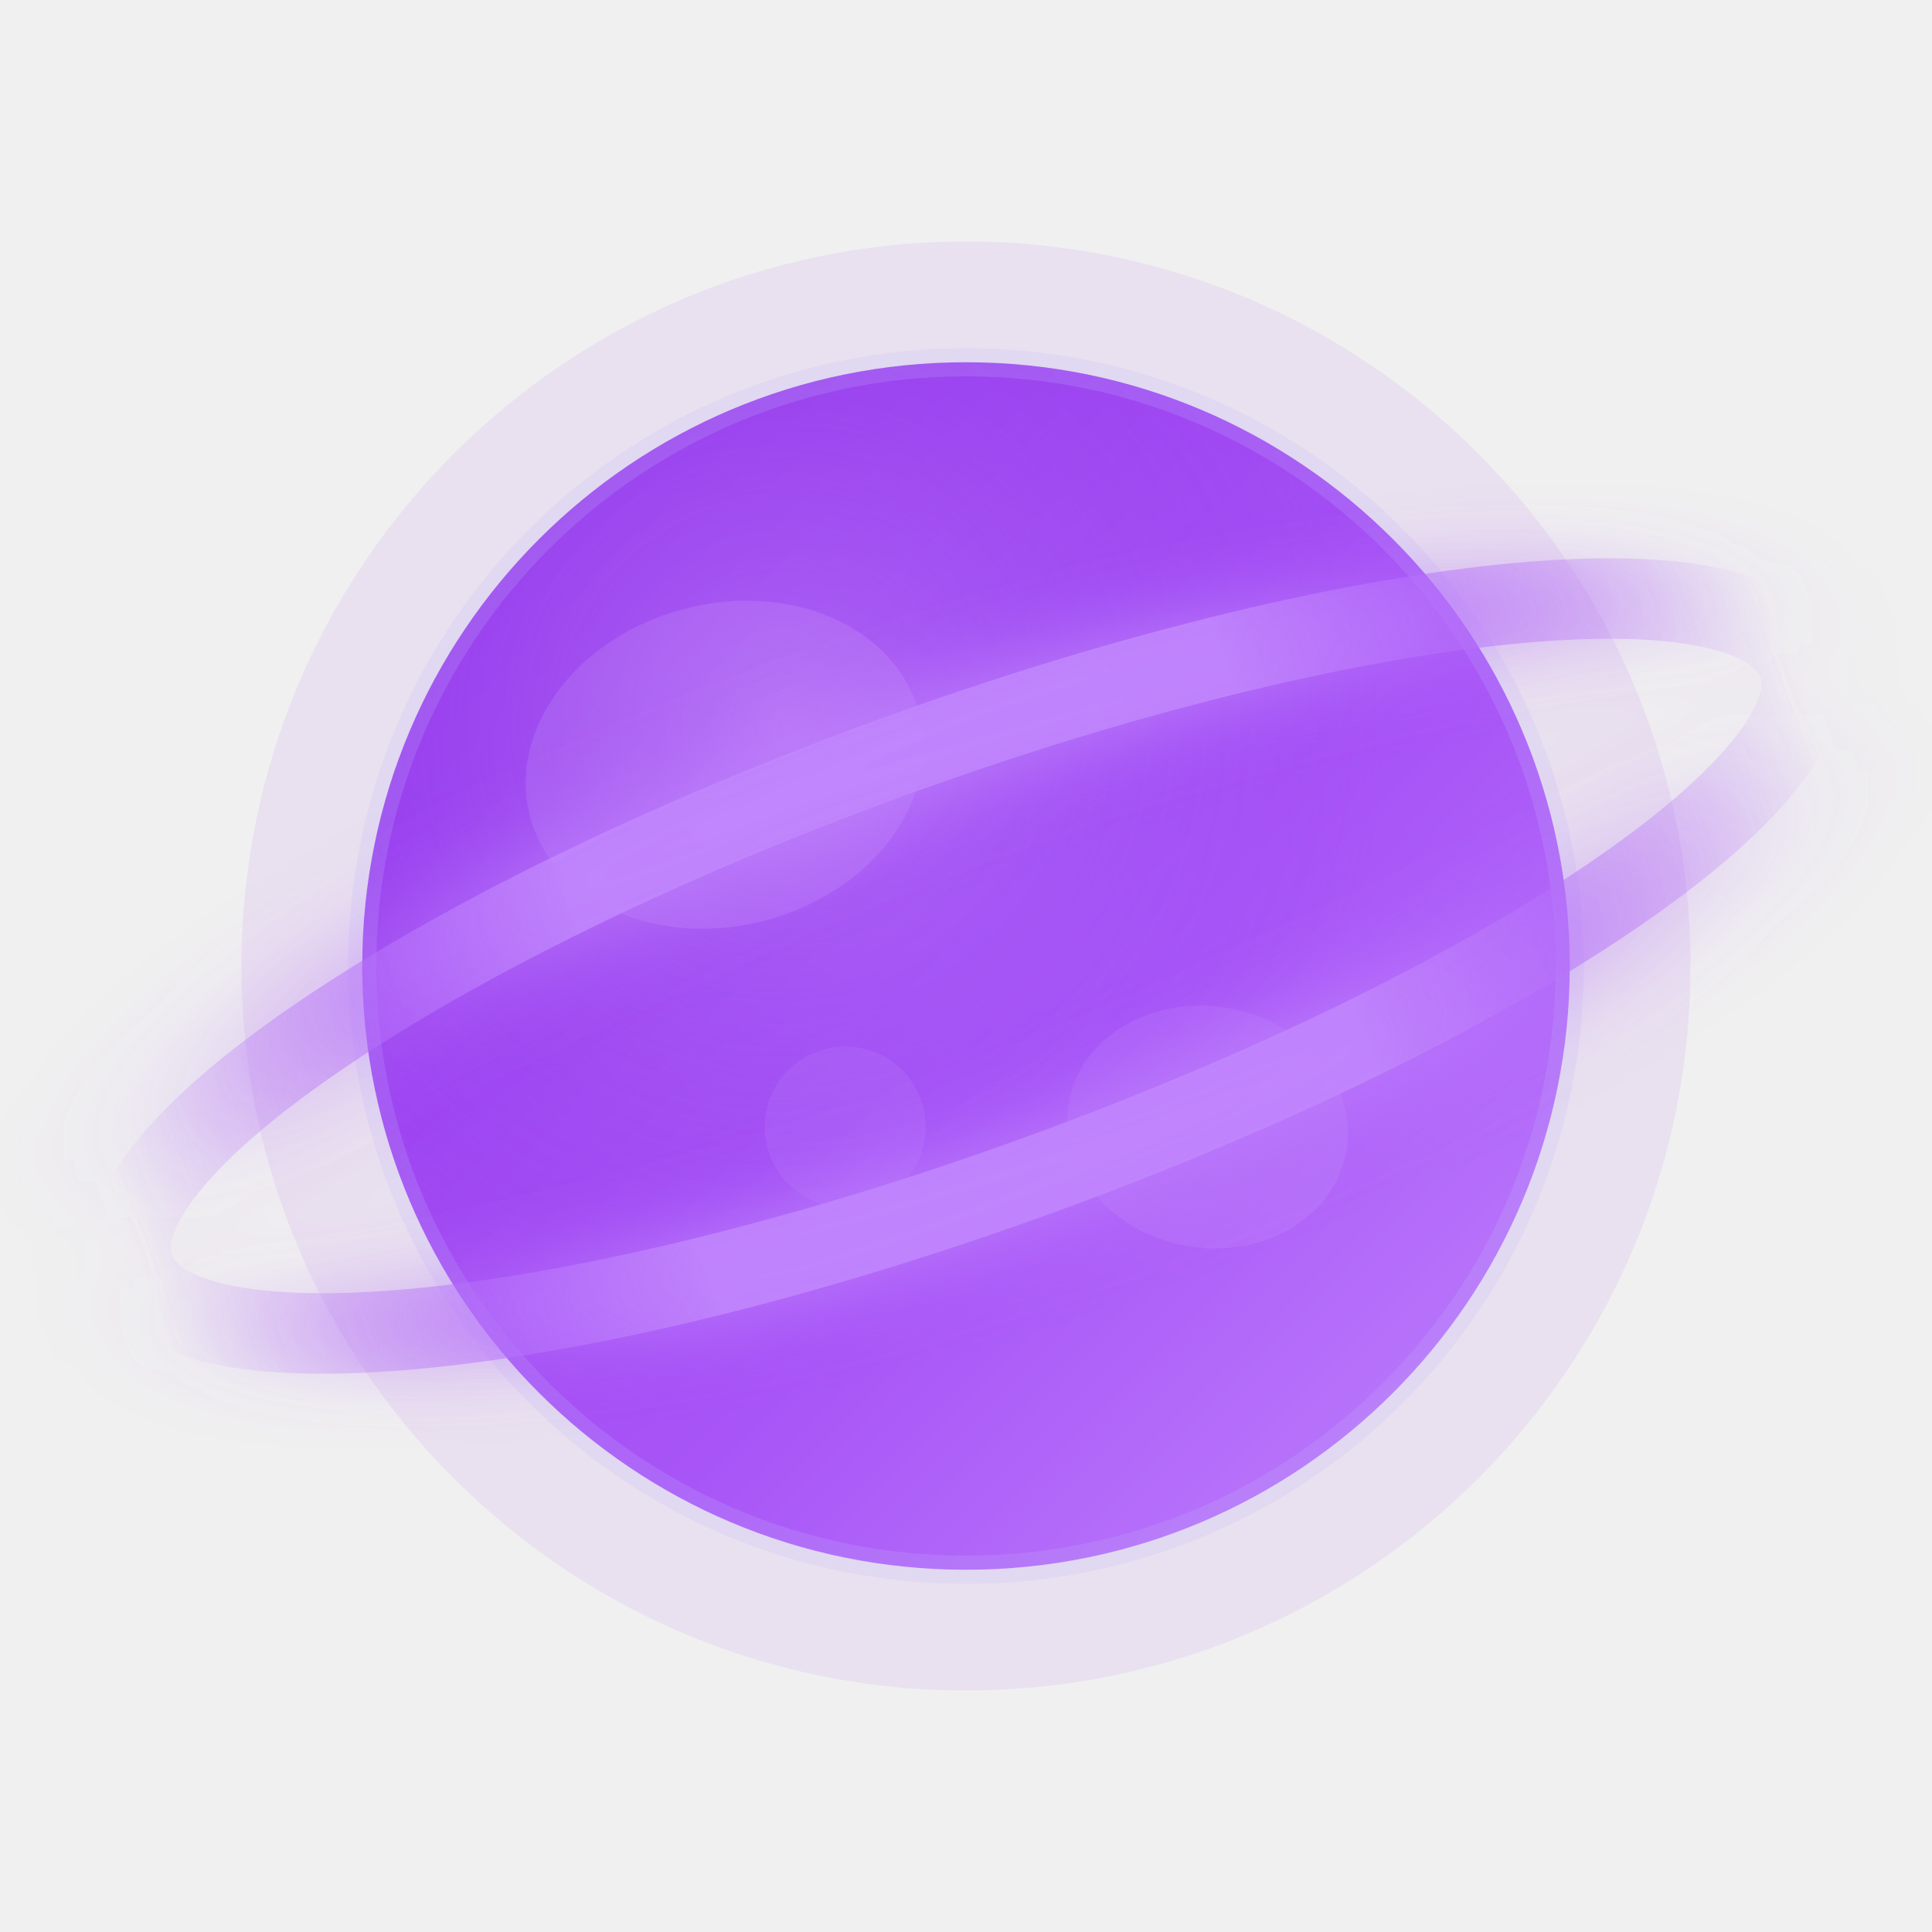
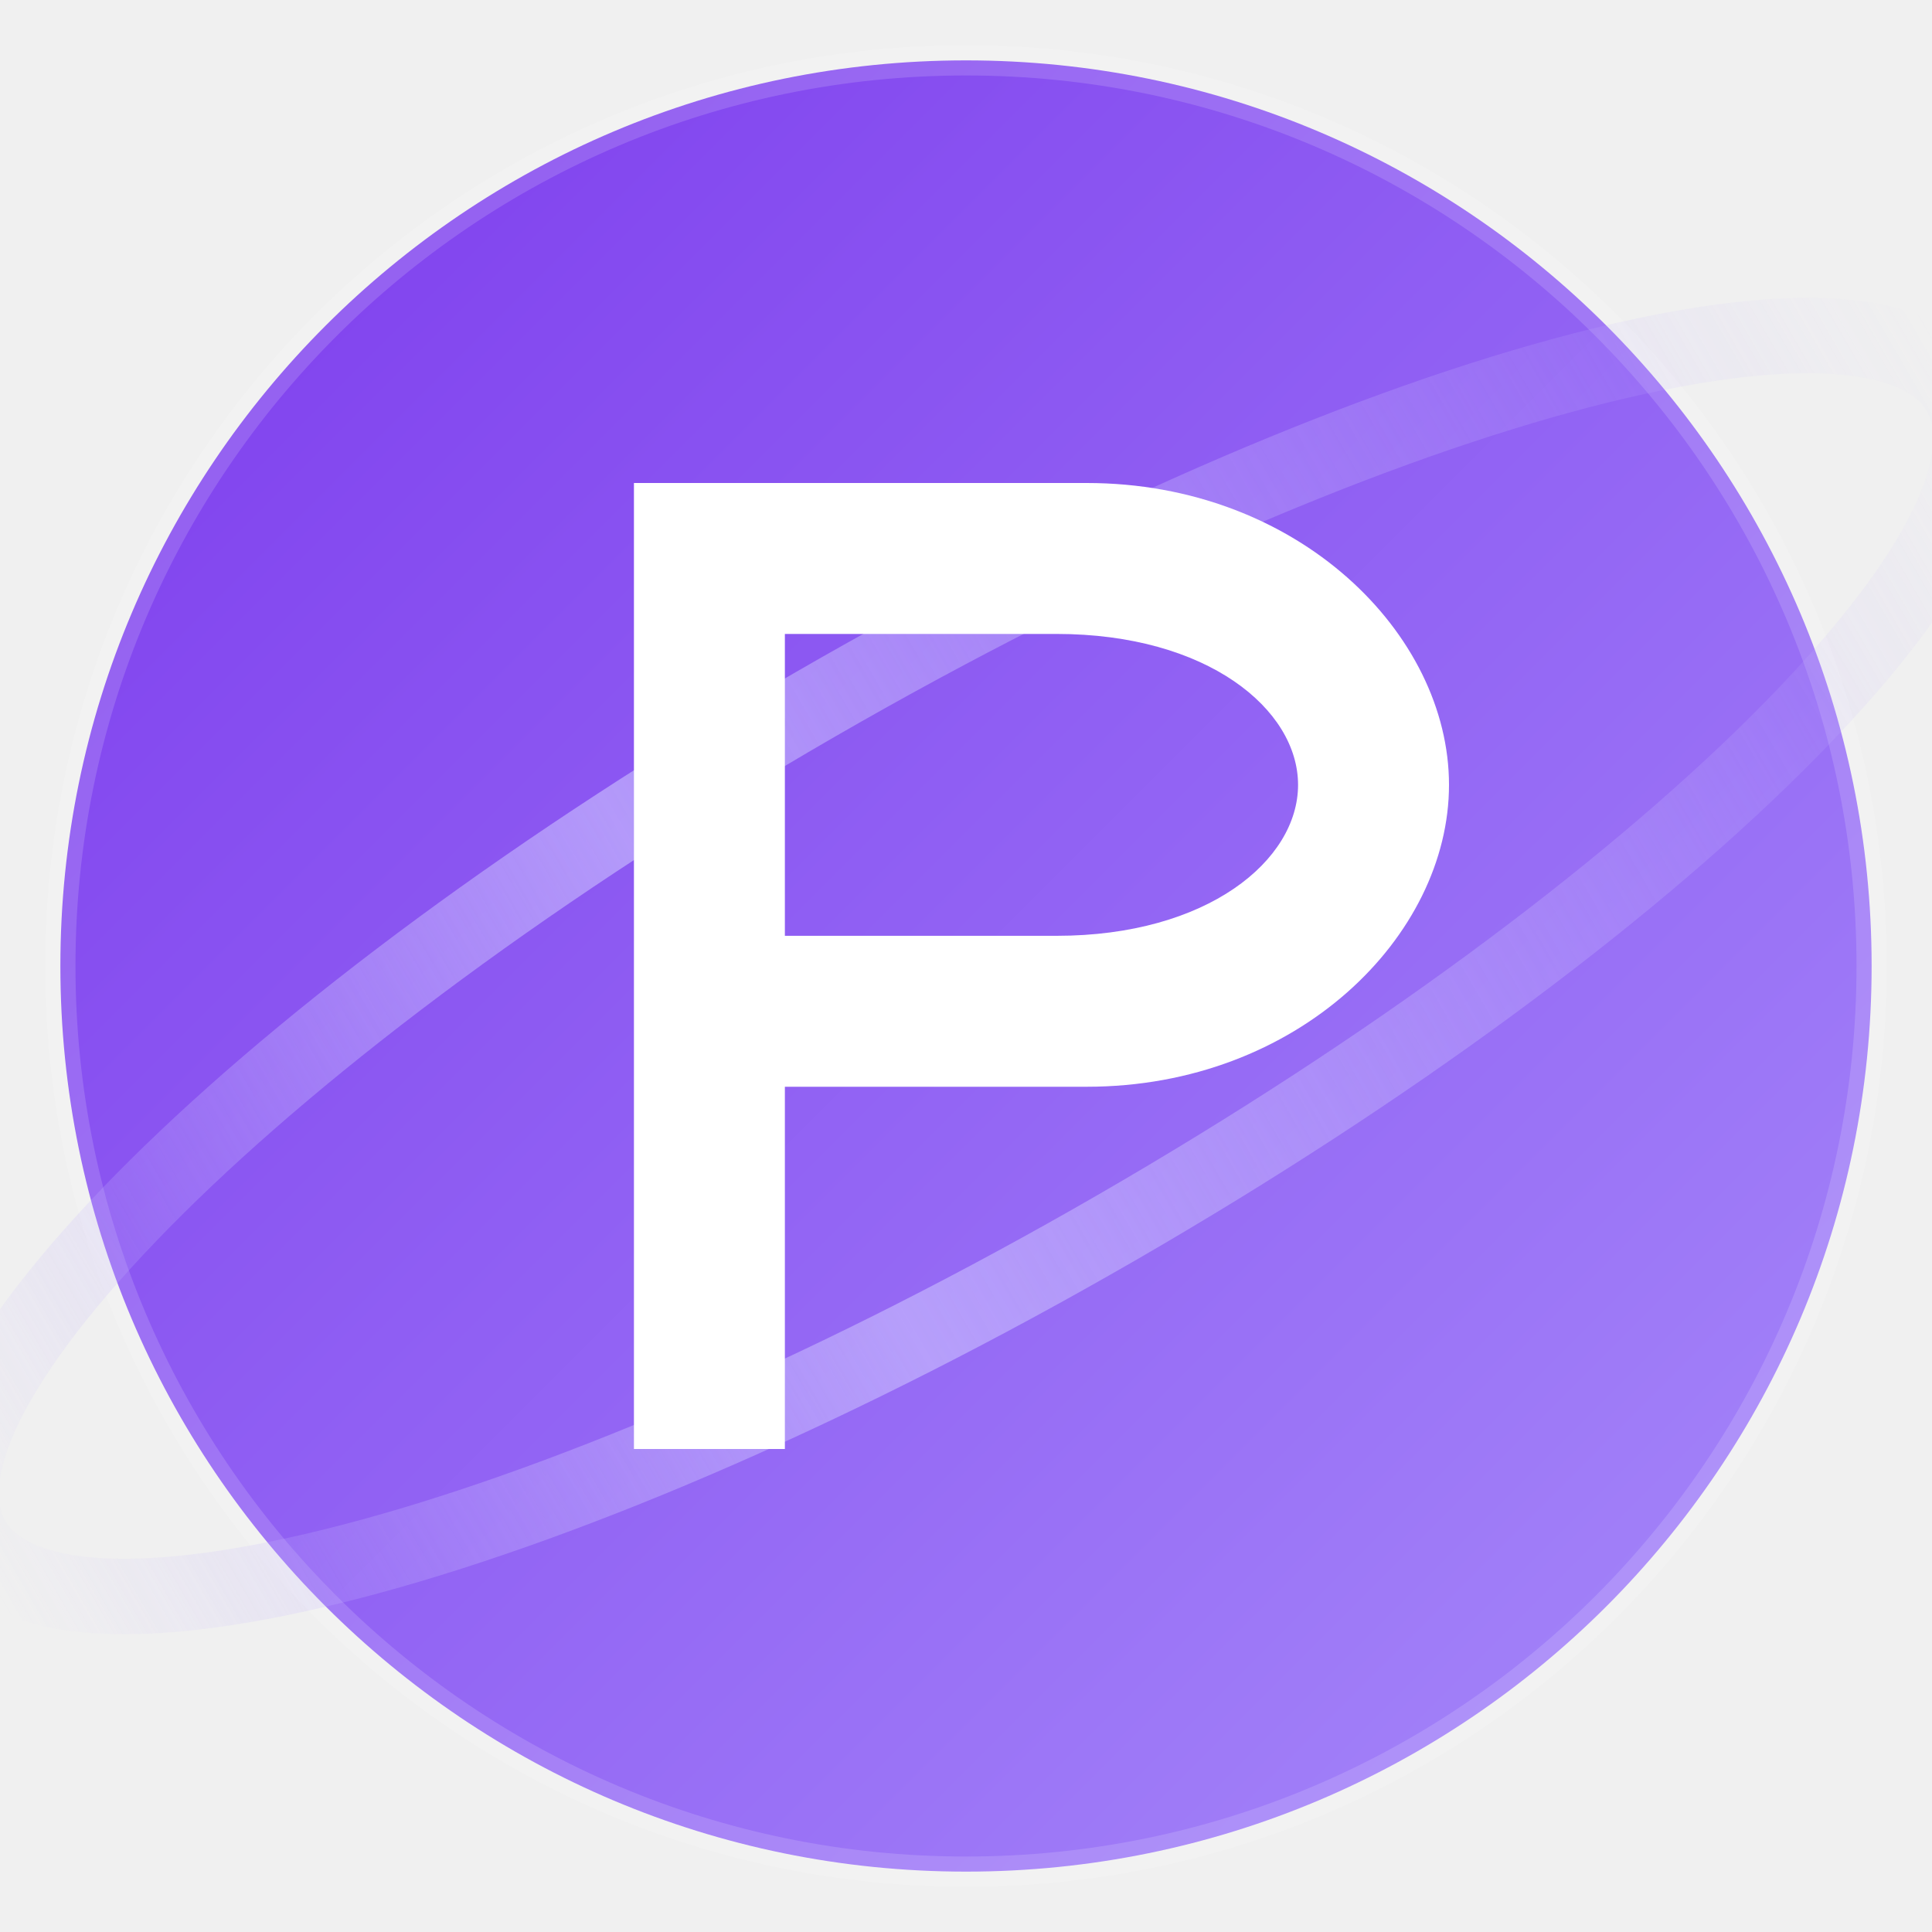
- <svg xmlns="http://www.w3.org/2000/svg" viewBox="0 0 48 48">
+ <svg xmlns="http://www.w3.org/2000/svg" viewBox="0 0 64 64">
  <defs>
-     <linearGradient id="pl" x1="0%" y1="0%" x2="100%" y2="100%">
-       <stop offset="0%" stop-color="#9333ea" />
-       <stop offset="60%" stop-color="#a855f7" />
-       <stop offset="100%" stop-color="#c084fc" />
+     <linearGradient id="bg" x1="0%" y1="0%" x2="100%" y2="100%">
+       <stop offset="0%" style="stop-color:#7c3aed" />
+       <stop offset="100%" style="stop-color:#a78bfa" />
    </linearGradient>
-     <linearGradient id="ri" x1="0%" y1="0%" x2="100%" y2="0%">
-       <stop offset="0%" stop-color="#a855f7" stop-opacity="0" />
-       <stop offset="30%" stop-color="#c084fc" stop-opacity=".9" />
-       <stop offset="70%" stop-color="#c084fc" stop-opacity=".9" />
-       <stop offset="100%" stop-color="#a855f7" stop-opacity="0" />
+     <linearGradient id="ring" x1="0%" y1="0%" x2="100%" y2="0%">
+       <stop offset="0%" style="stop-color:#c4b5fd;stop-opacity:0" />
+       <stop offset="40%" style="stop-color:#c4b5fd;stop-opacity:1" />
+       <stop offset="100%" style="stop-color:#c4b5fd;stop-opacity:0" />
    </linearGradient>
-     <radialGradient id="sh" cx="35%" cy="30%">
-       <stop offset="0%" stop-color="#d8b4fe" stop-opacity=".3" />
-       <stop offset="100%" stop-color="#7c3aed" stop-opacity="0" />
-     </radialGradient>
-     <clipPath id="cp">
-       <circle cx="24" cy="24" r="15" />
-     </clipPath>
-     <filter id="gl">
-       <feGaussianBlur stdDeviation="1.5" result="b" />
-       <feMerge>
-         <feMergeNode in="b" />
-         <feMergeNode in="SourceGraphic" />
-       </feMerge>
-     </filter>
  </defs>
-   <circle cx="24" cy="24" r="18" fill="#9333ea" opacity=".08" />
-   <circle cx="24" cy="24" r="15" fill="url(#pl)" />
-   <g clip-path="url(#cp)">
-     <circle cx="24" cy="24" r="15" fill="url(#sh)" />
-     <ellipse cx="18" cy="19" rx="5" ry="4" fill="rgba(255,255,255,.1)" transform="rotate(-15,18,19)" />
-     <ellipse cx="30" cy="28" rx="3.5" ry="3" fill="rgba(255,255,255,.07)" transform="rotate(10,30,28)" />
-     <circle cx="21" cy="28" r="2" fill="rgba(255,255,255,.06)" />
-   </g>
-   <circle cx="24" cy="24" r="15" fill="none" stroke="rgba(196,181,253,.2)" stroke-width=".7" />
-   <ellipse cx="24" cy="24" rx="22" ry="5.5" fill="none" stroke="url(#ri)" stroke-width="2" transform="rotate(-20,24,24)" filter="url(#gl)" />
+   <circle cx="32" cy="32" r="30" fill="url(#bg)" />
+   <circle cx="32" cy="32" r="30" fill="none" stroke="rgba(255,255,255,0.15)" stroke-width="1" />
+   <ellipse cx="32" cy="32" rx="38" ry="10" fill="none" stroke="url(#ring)" stroke-width="2.5" opacity="0.7" transform="rotate(-30 32 32)" />
+   <path d="M21 16 L21 48 L26 48 L26 36 L36 36     C43 36 48 31 48 26 C48 21 43 16 36 16 Z     M26 21 L35 21 C40 21 43 23.5 43 26 C43 28.5 40 31 35 31 L26 31 Z" fill="white" />
</svg>
